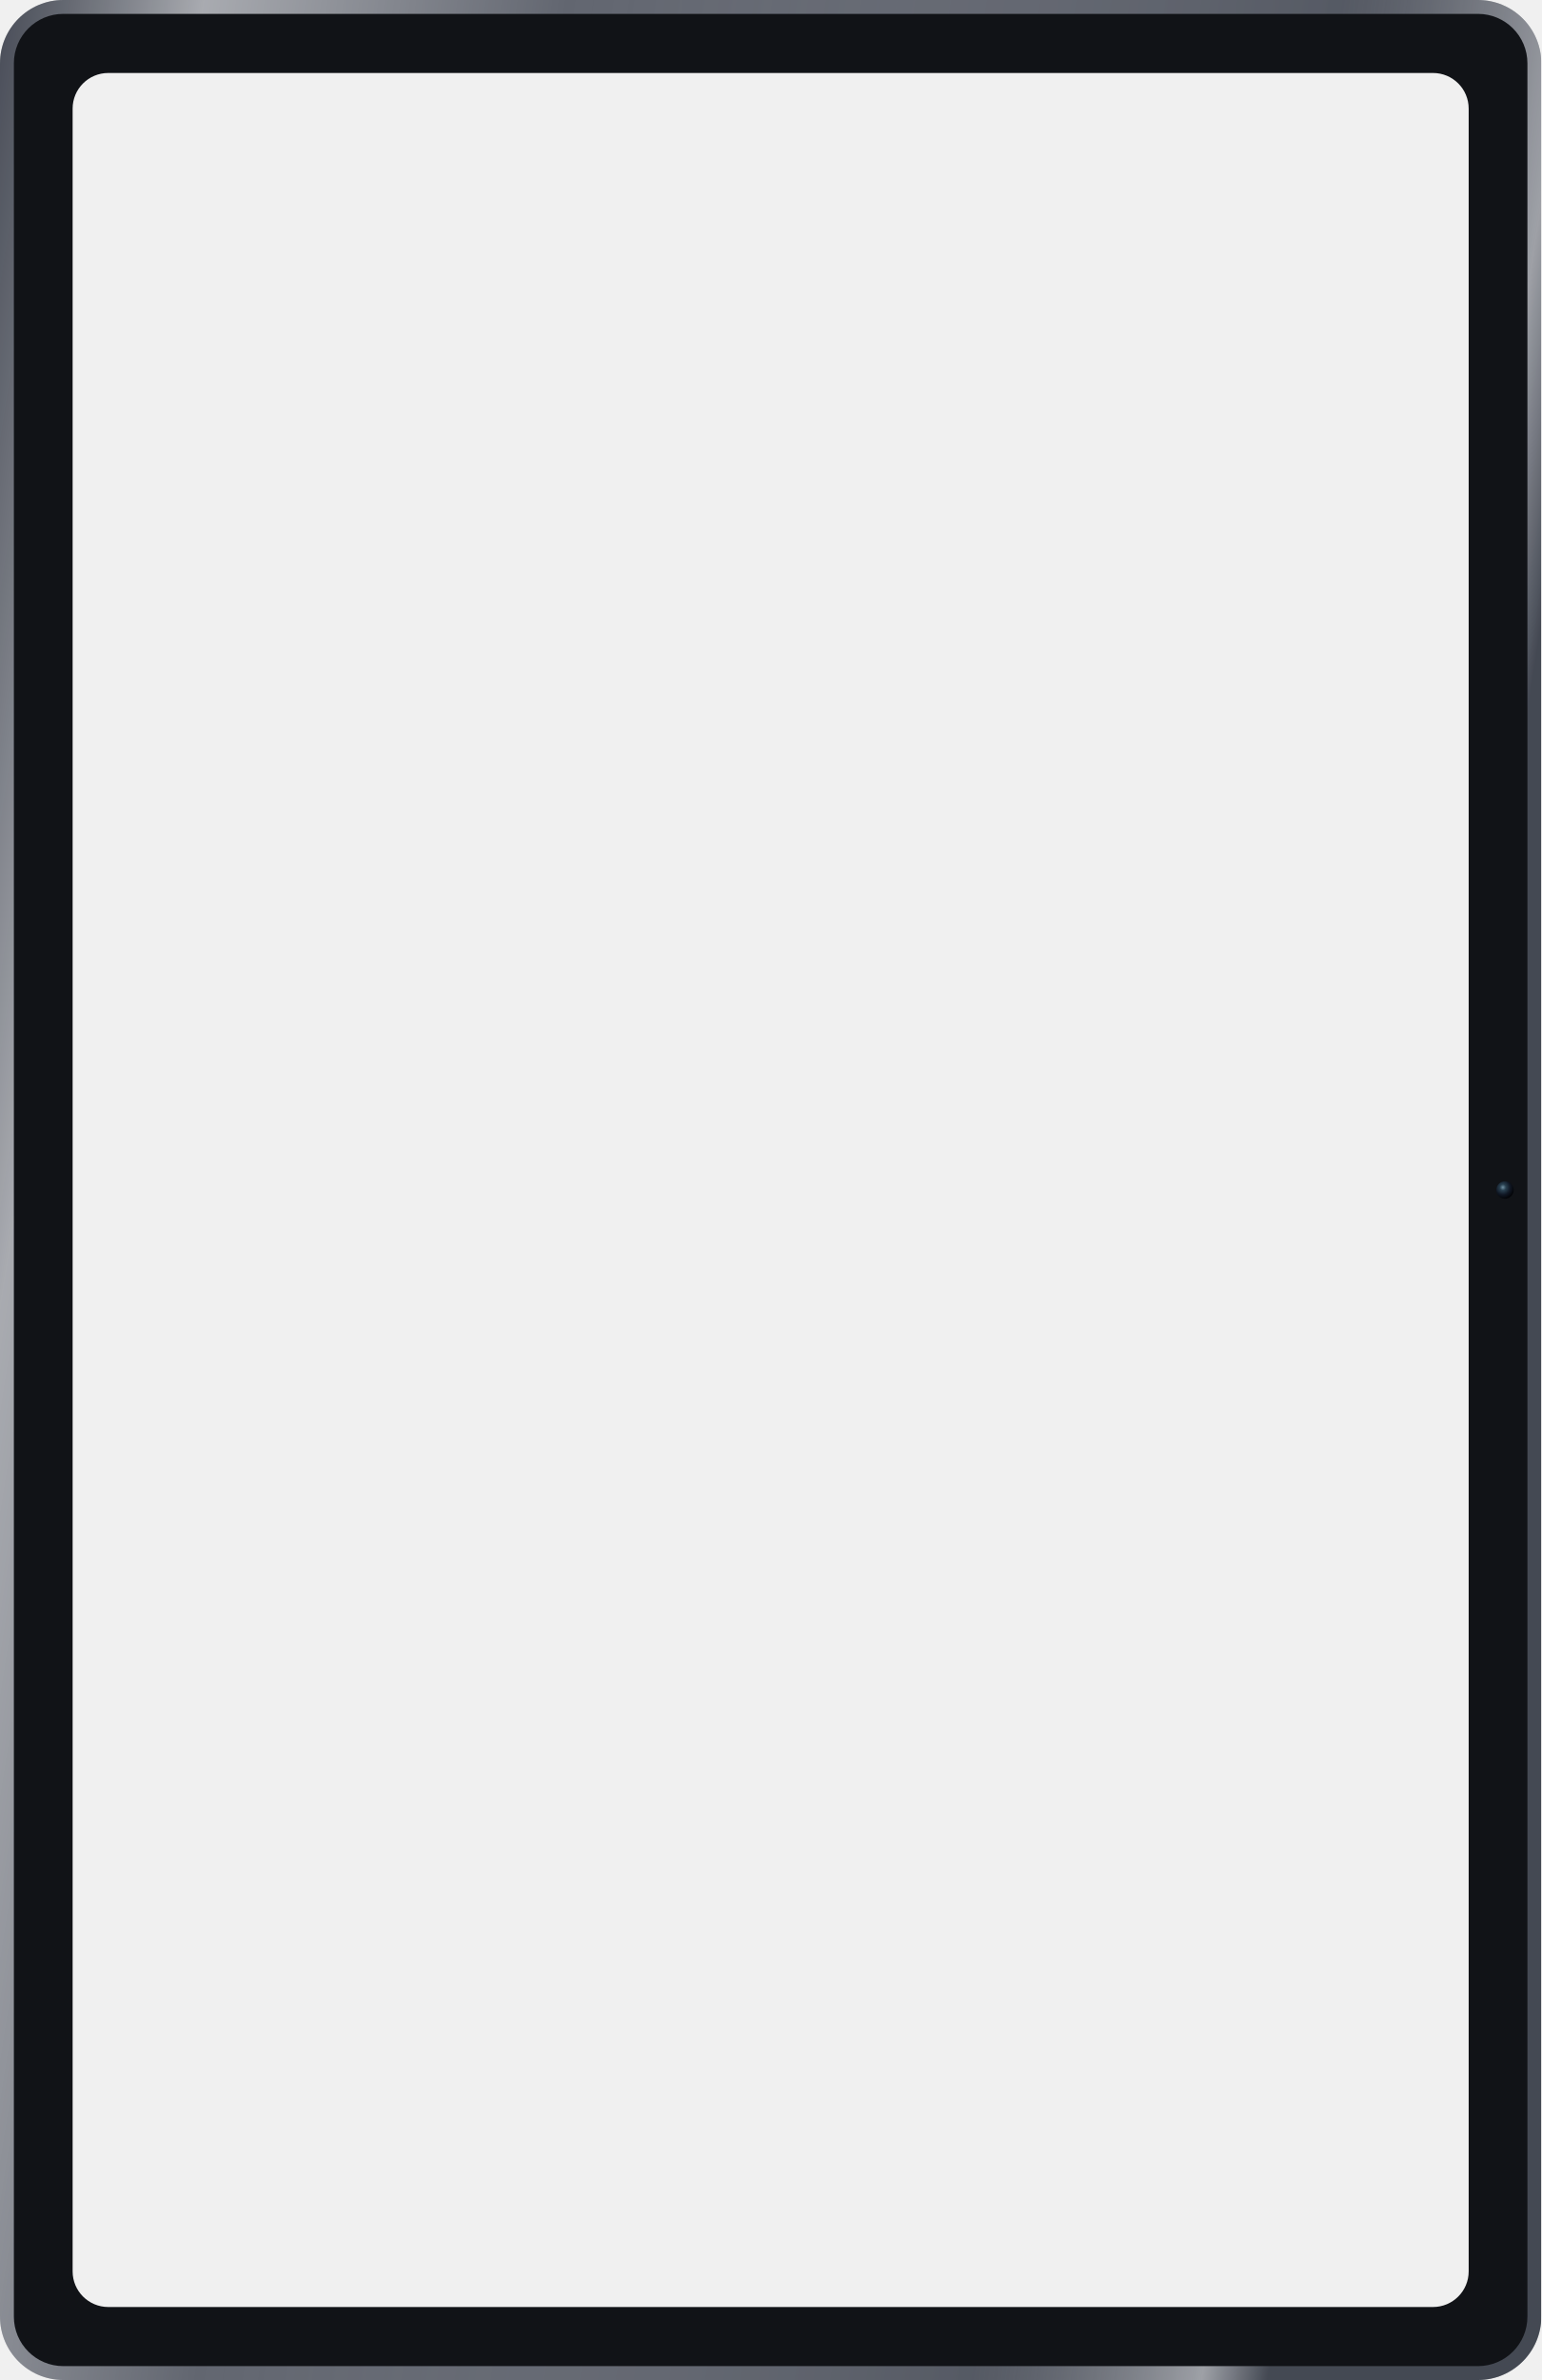
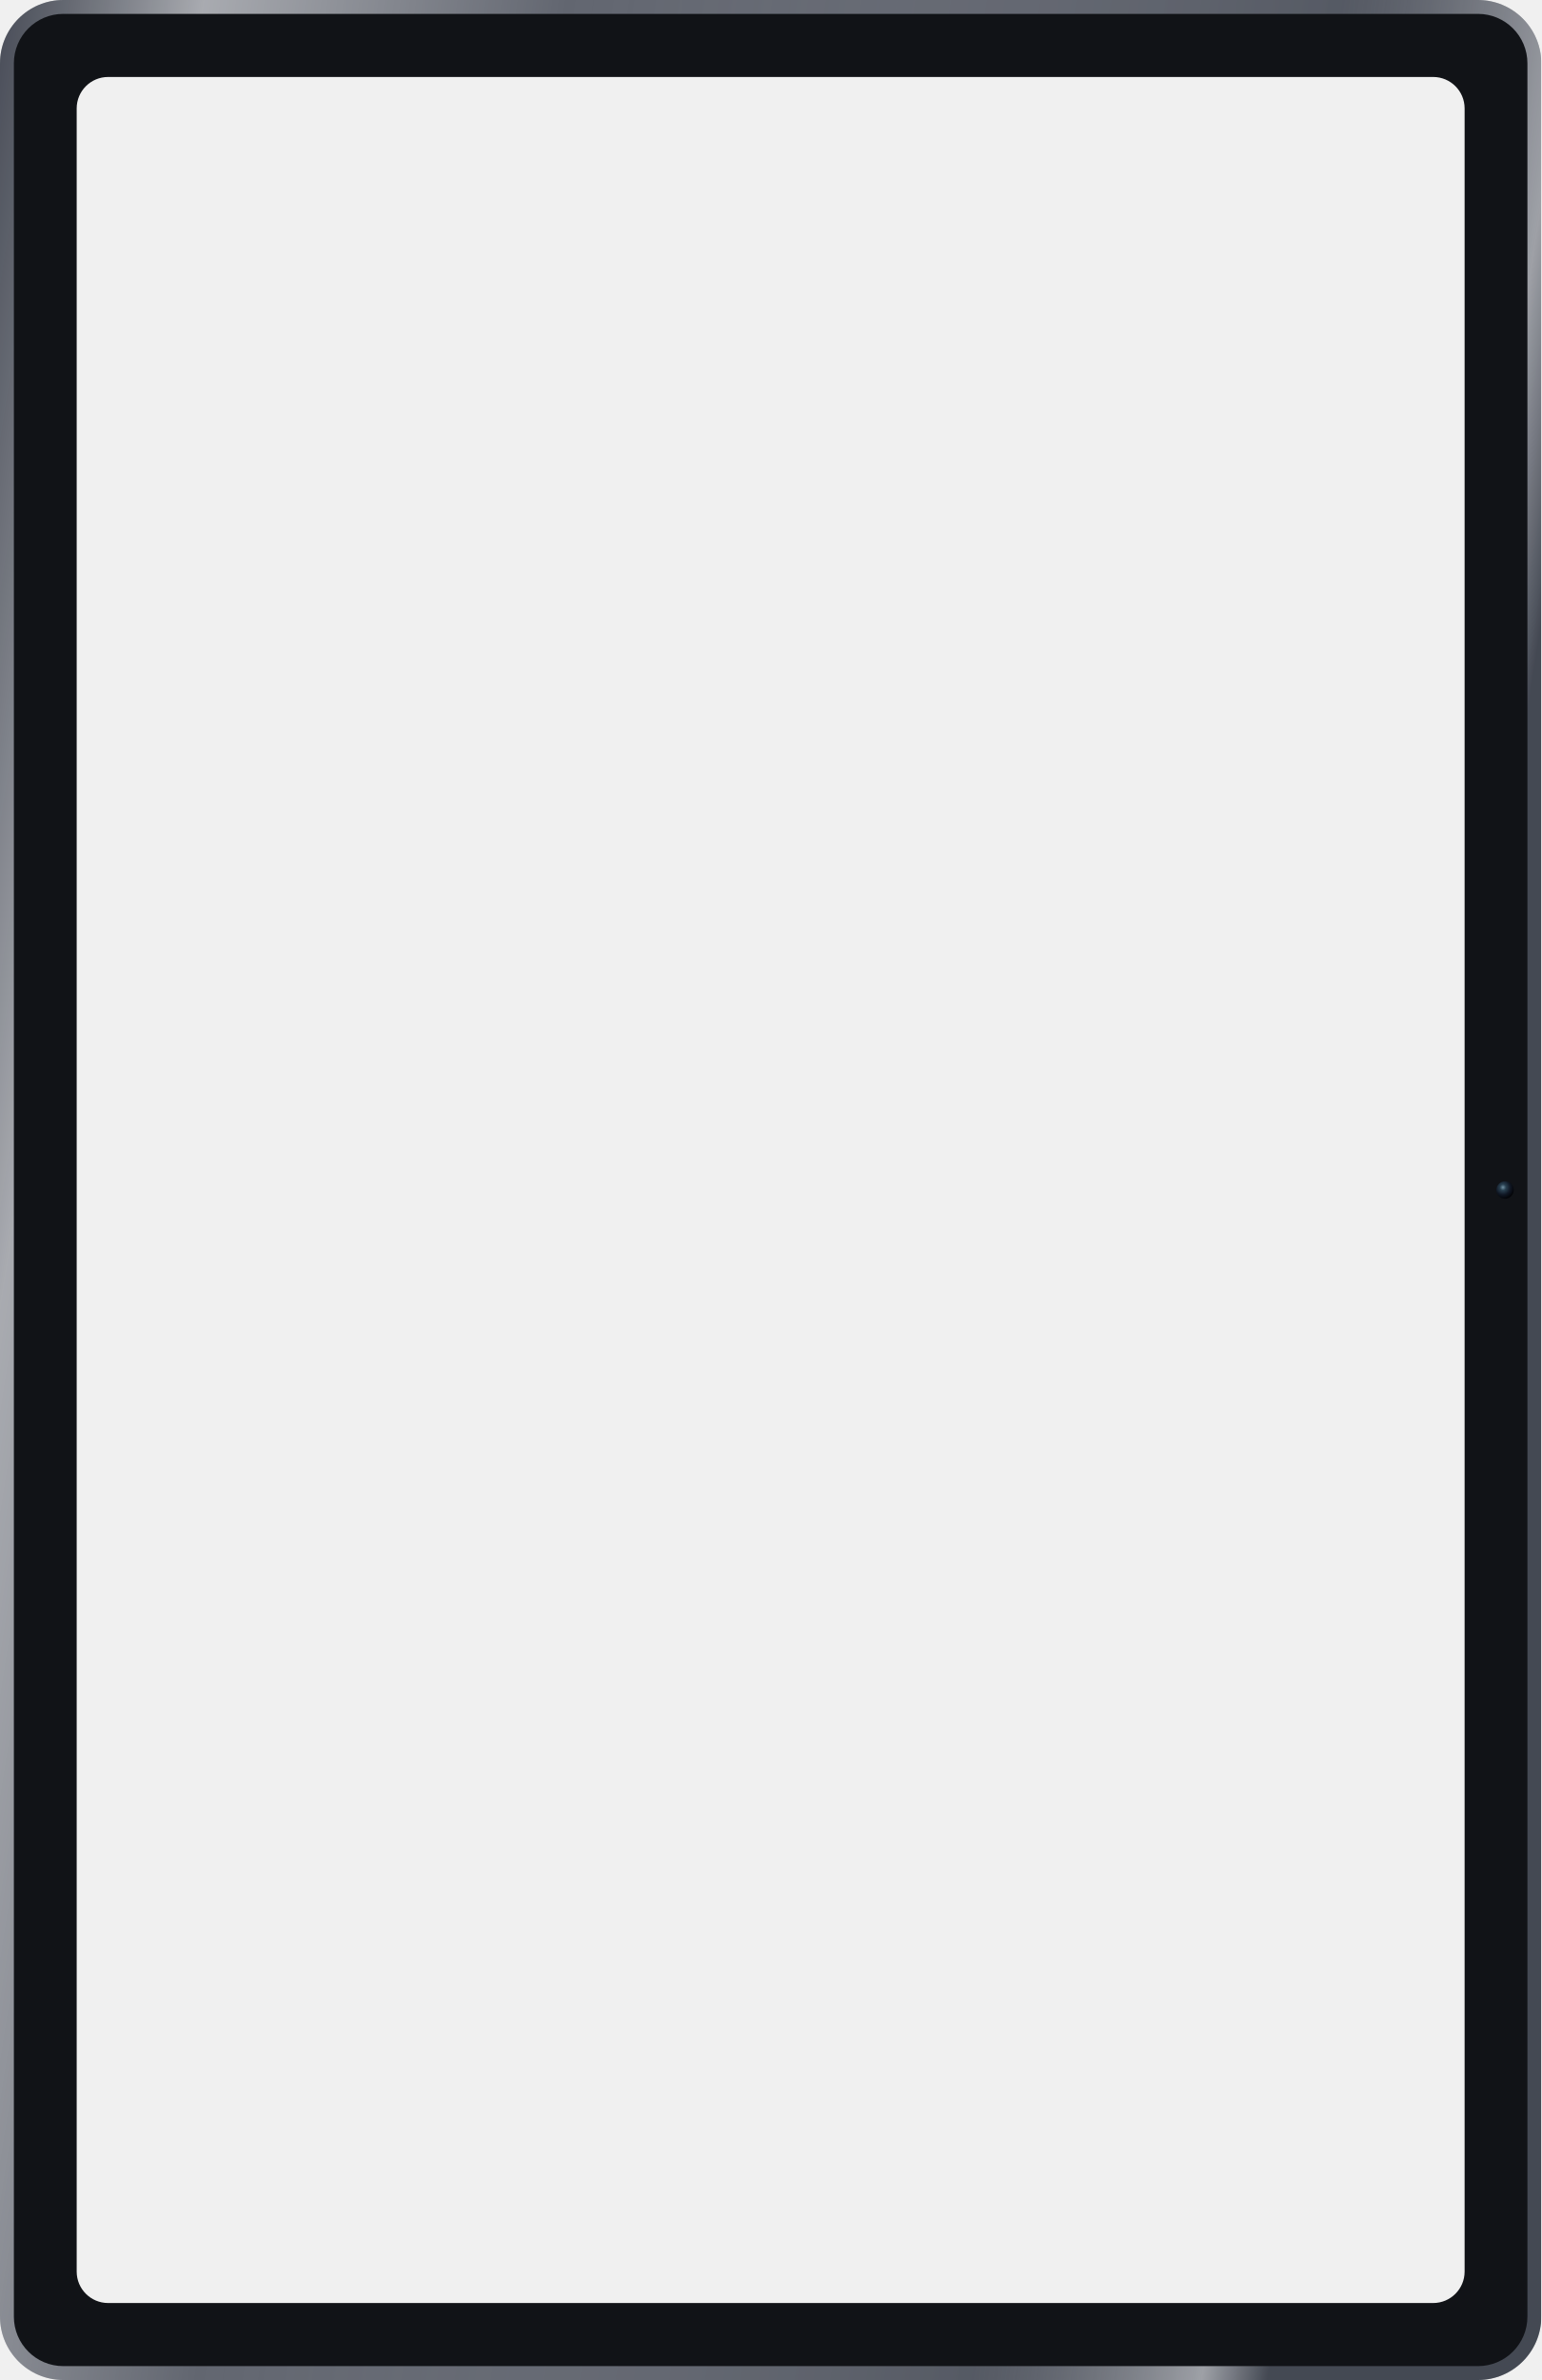
<svg xmlns="http://www.w3.org/2000/svg" width="1947" height="3006" viewBox="0 0 1947 3006">
  <defs>
    <linearGradient id="brushed" x2="100%" y2="24%">
      <stop stop-color="#151a26" stop-opacity=".38" />
      <stop offset=".13" stop-color="white" stop-opacity=".45" />
      <stop offset=".35" stop-color="white" stop-opacity="0" />
      <stop offset=".82" stop-color="#171d28" stop-opacity=".17" />
      <stop offset=".96" stop-color="white" stop-opacity=".38" />
      <stop offset="1" stop-color="#171d28" stop-opacity=".4" />
    </linearGradient>
    <radialGradient id="lens" cx="38%" cy="35%" r="65%">
      <stop stop-color="#7190a2" />
      <stop offset=".27" stop-color="#294050" />
      <stop offset=".65" stop-color="#101724" />
      <stop offset="1" stop-color="#040509" />
    </radialGradient>
    <mask id="aperture" maskUnits="userSpaceOnUse" x="0" y="0" width="1947" height="3006">
      <rect x="0" y="0" width="1947" height="3006" rx="0" fill="white" />
-       <rect x="91.74" y="92.18" width="1763.52" height="2821.63" rx="45" fill="black" />
+       <rect x="96.872" y="97.222" width="1753.256" height="2811.556" rx="39.708" fill="black" />
    </mask>
  </defs>
  <g mask="url(#aperture)">
    <defs>
      <clipPath id="shell">
        <rect x="0" y="0" width="1947" height="3006" rx="80" fill="white" />
      </clipPath>
    </defs>
    <g clip-path="url(#shell)">
      <rect x="0" y="0" width="1947" height="3006" rx="0" fill="#626670" />
      <rect x="0" y="0" width="1947" height="3006" rx="0" fill="url(#brushed)" />
      <rect x="17.523" y="17.523" width="1911.954" height="2970.954" rx="62.477" fill="#111317" />
-       <circle cx="1901.13" cy="1503" r="11" fill="url(#lens)" />
+       <circle cx="1901.21" cy="1503" r="11" fill="url(#lens)" />
    </g>
  </g>
</svg>
